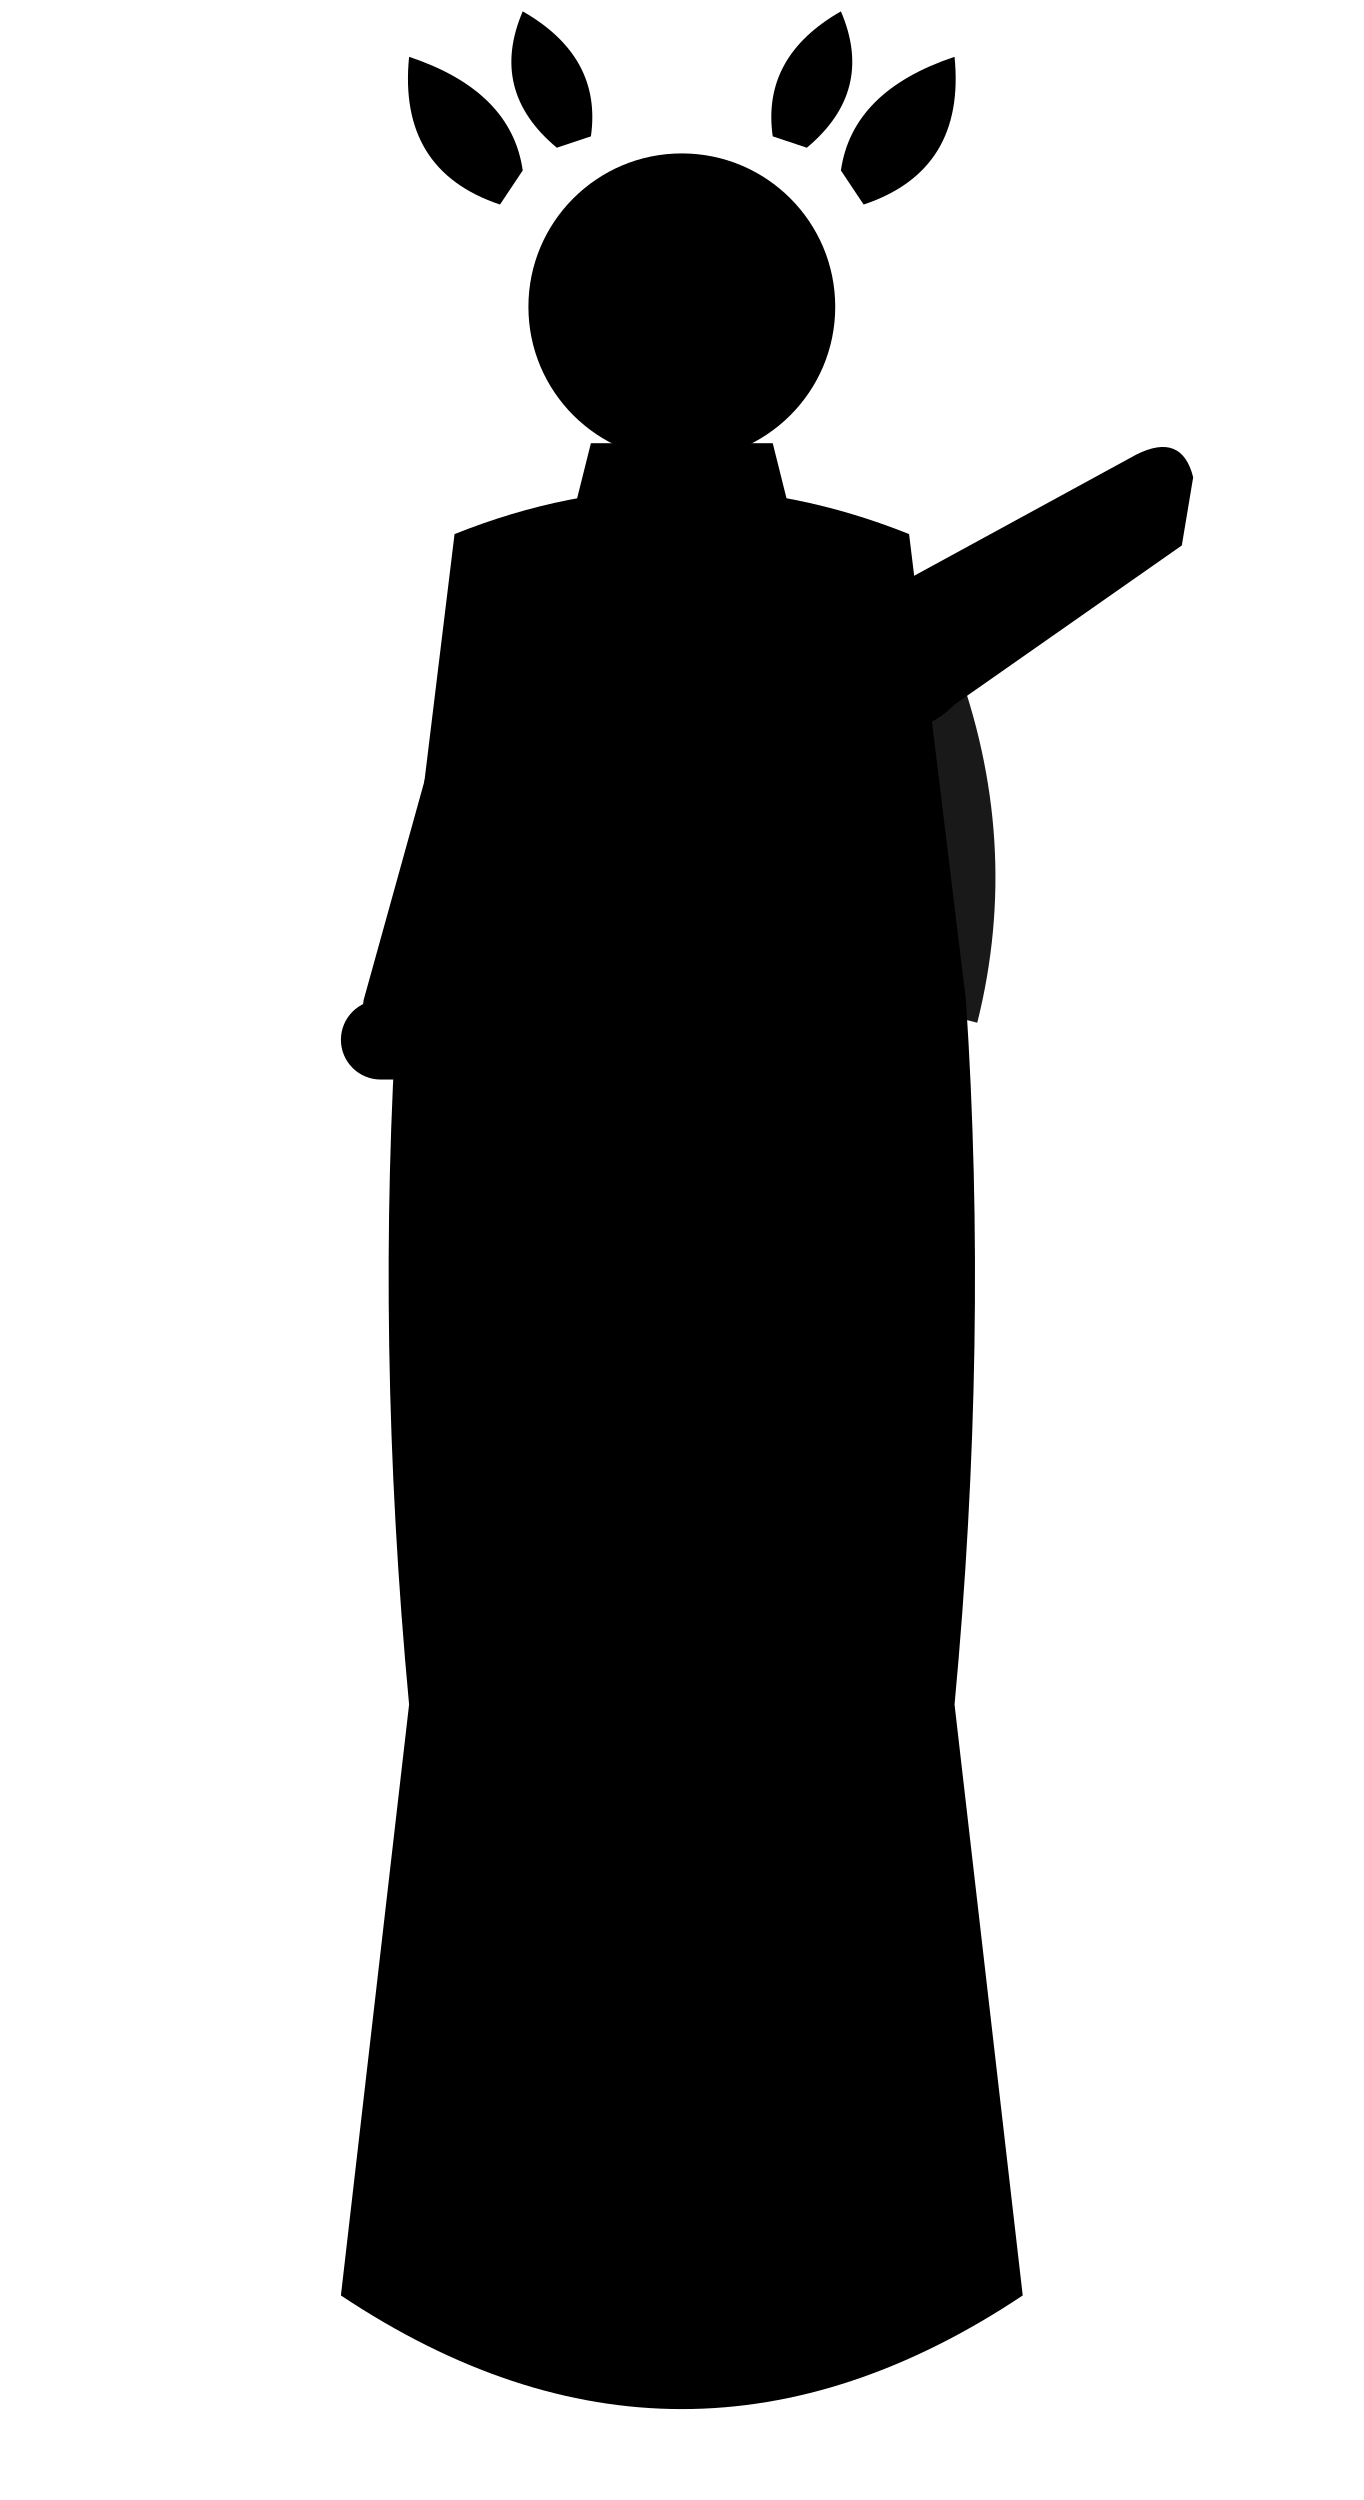
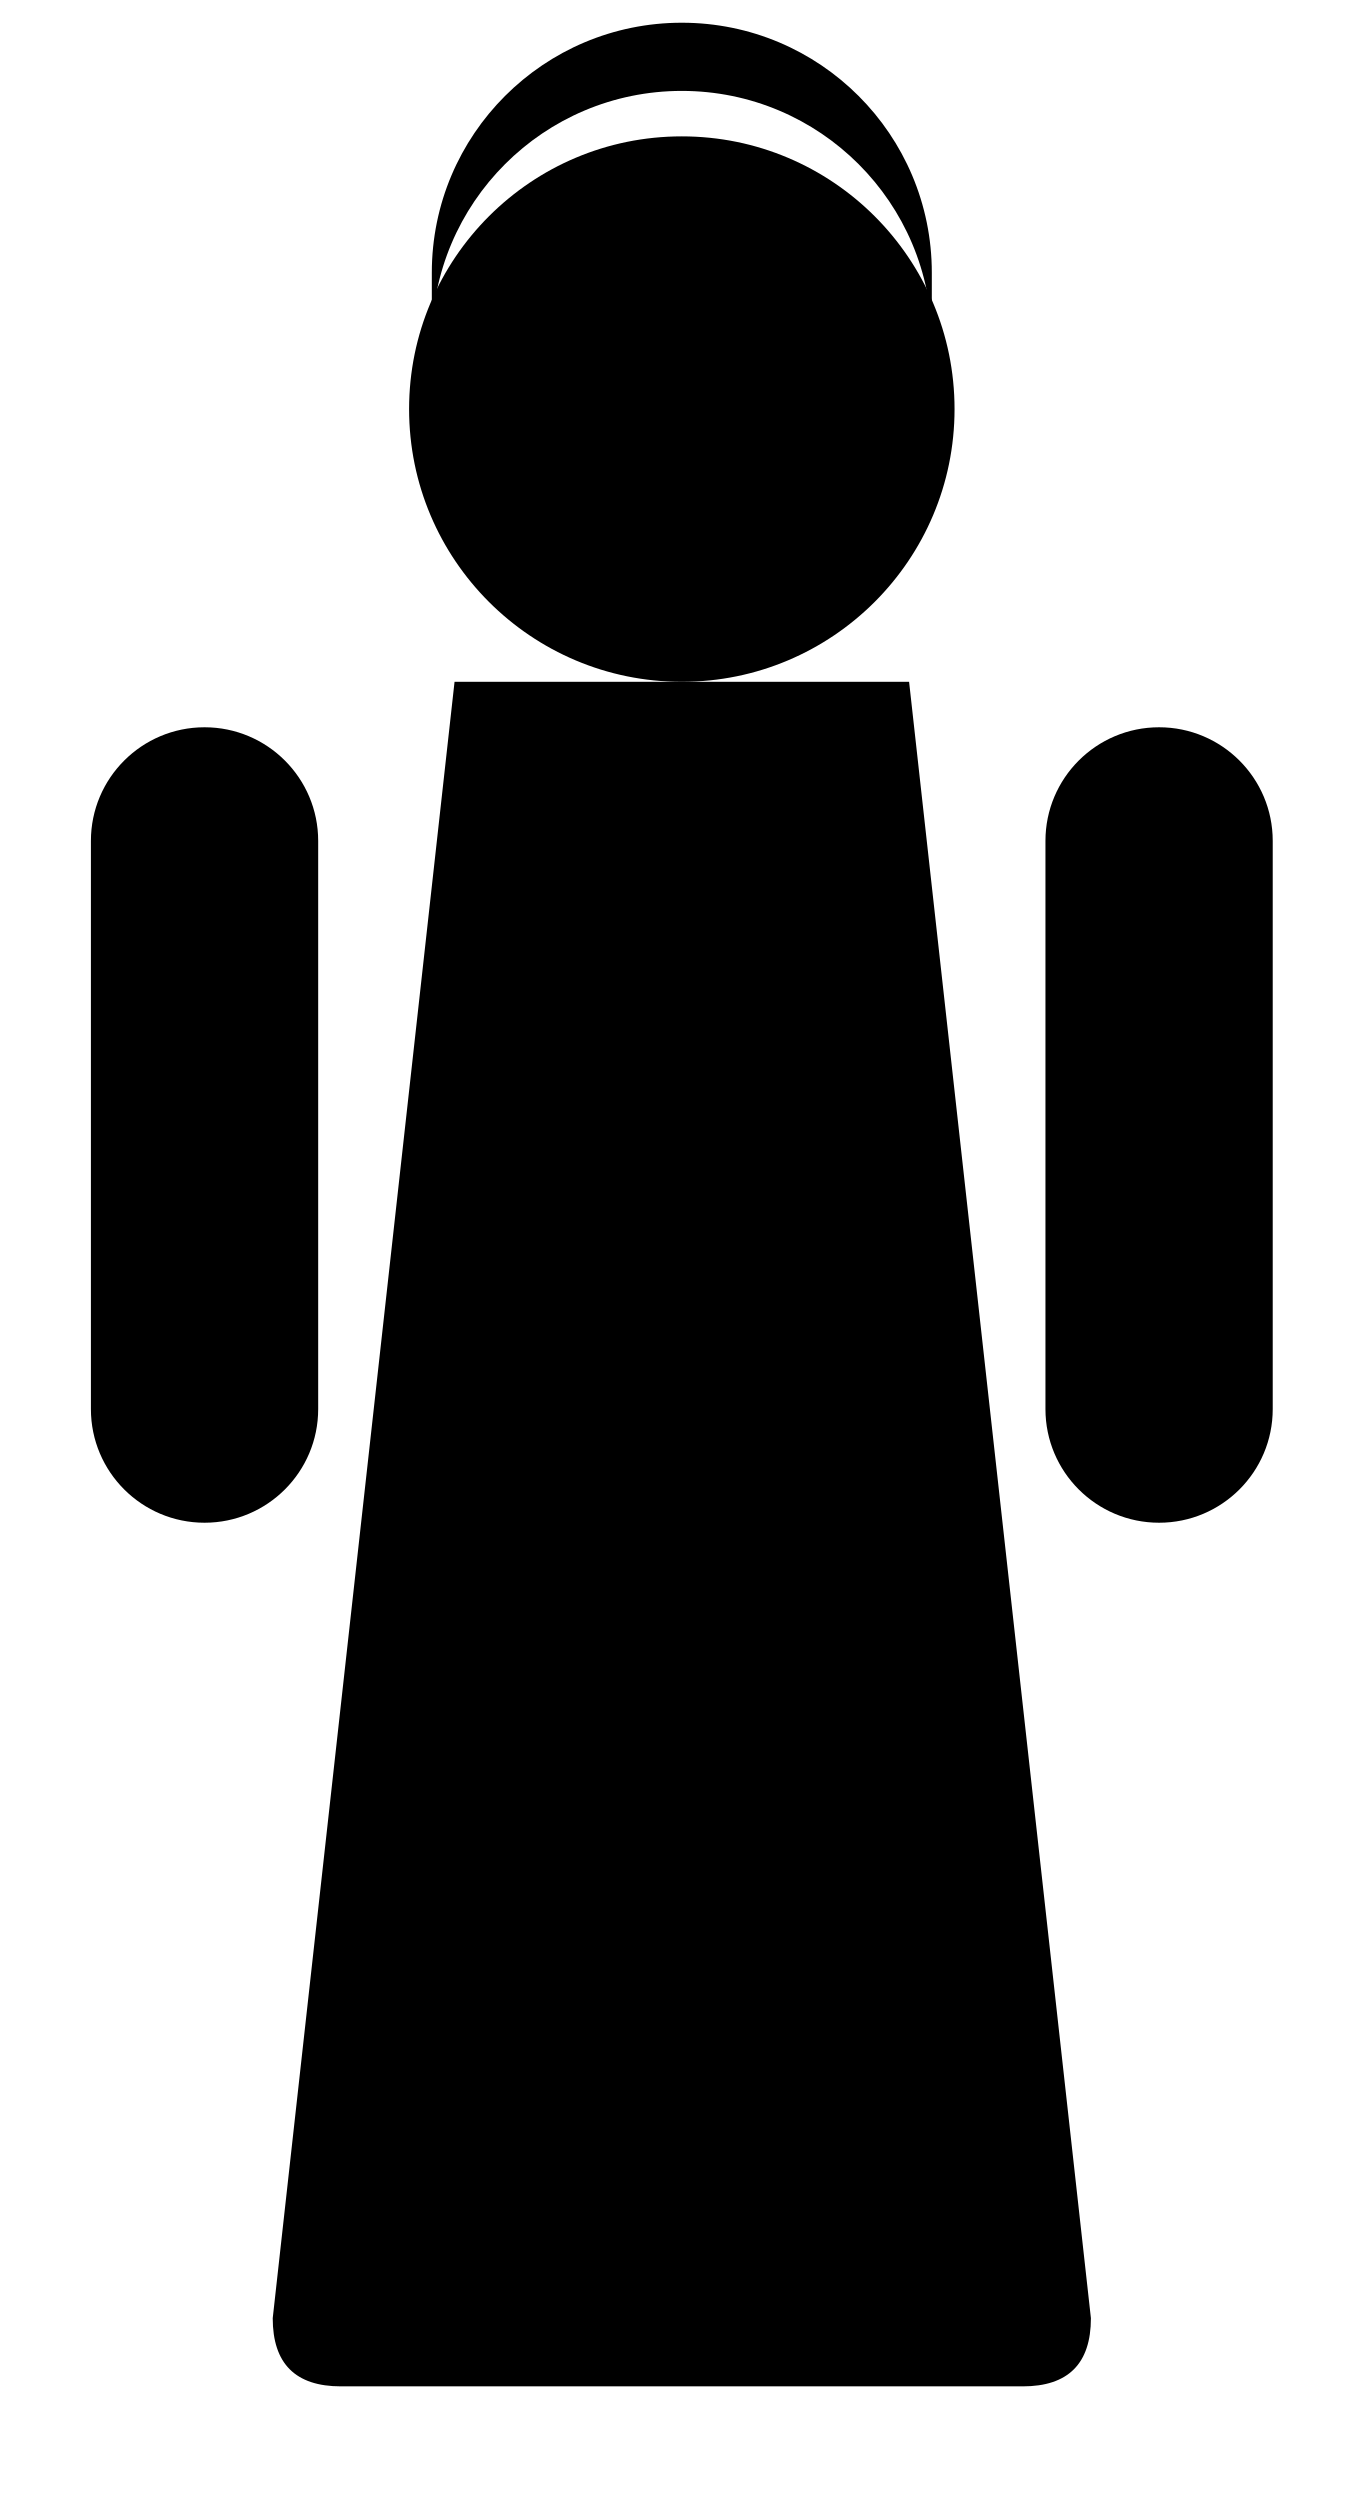
<svg xmlns="http://www.w3.org/2000/svg" viewBox="0 0 120 220" width="120" height="220">
  <g fill="currentColor">
-     <path d="M44 18 q-9 -3 -8 -13 q9 3 10 10 Z" />
-     <path d="M49 13 q-6 -5 -3 -12 q7 4 6 11 Z" />
-     <path d="M76 18 q9 -3 8 -13 q-9 3 -10 10 Z" />
-     <path d="M71 13 q6 -5 3 -12 q-7 4 -6 11 Z" />
-     <circle cx="60" cy="27" r="13.5" />
-     <path d="M52 39 h16 l2 8 h-20 Z" />
-     <path d="M40 47 Q60 39 80 47 L85 88 Q87 118 84 150 L90 202 Q75 212 60 212 Q45 212 30 202 L36 150 Q33 118 35 88 Z" />
-     <path d="M78 52 L100 40 Q104 38 105 42 L104 48 L84 62 Q80 66 76 62 Z" />
-     <path d="M84 58 Q90 74 86 90 L78 88 Q80 72 77 62 Z" fill-opacity="0.9" />
-     <path d="M42 52 L32 88 Q31 94 37 95 L44 94 L50 64 Z" />
-     <rect x="30" y="88" width="22" height="7" rx="3.5" />
-     <path d="M42 60 Q60 78 80 56 L82 68 Q60 92 40 74 Z" fill-opacity="0.35" />
-     <path d="M44 150 L46 202 L40 200 L38 152 Z M58 154 L58 208 L52 207 L52 154 Z M74 150 L78 200 L72 202 L70 152 Z" fill-opacity="0.3" />
+     <path d="M38 24 A22 22 0 0 1 82 24 L82 30 A16 16 0 0 0 38 30 Z" />
+     <circle cx="60" cy="36" r="24" />
+     <rect x="8" y="64" width="20" height="70" rx="10" />
+     <rect x="92" y="64" width="20" height="70" rx="10" />
+     <path d="M40 60 L80 60 L96 204 Q96 210 90 210 L30 210 Q24 210 24 204 Z" />
  </g>
</svg>
